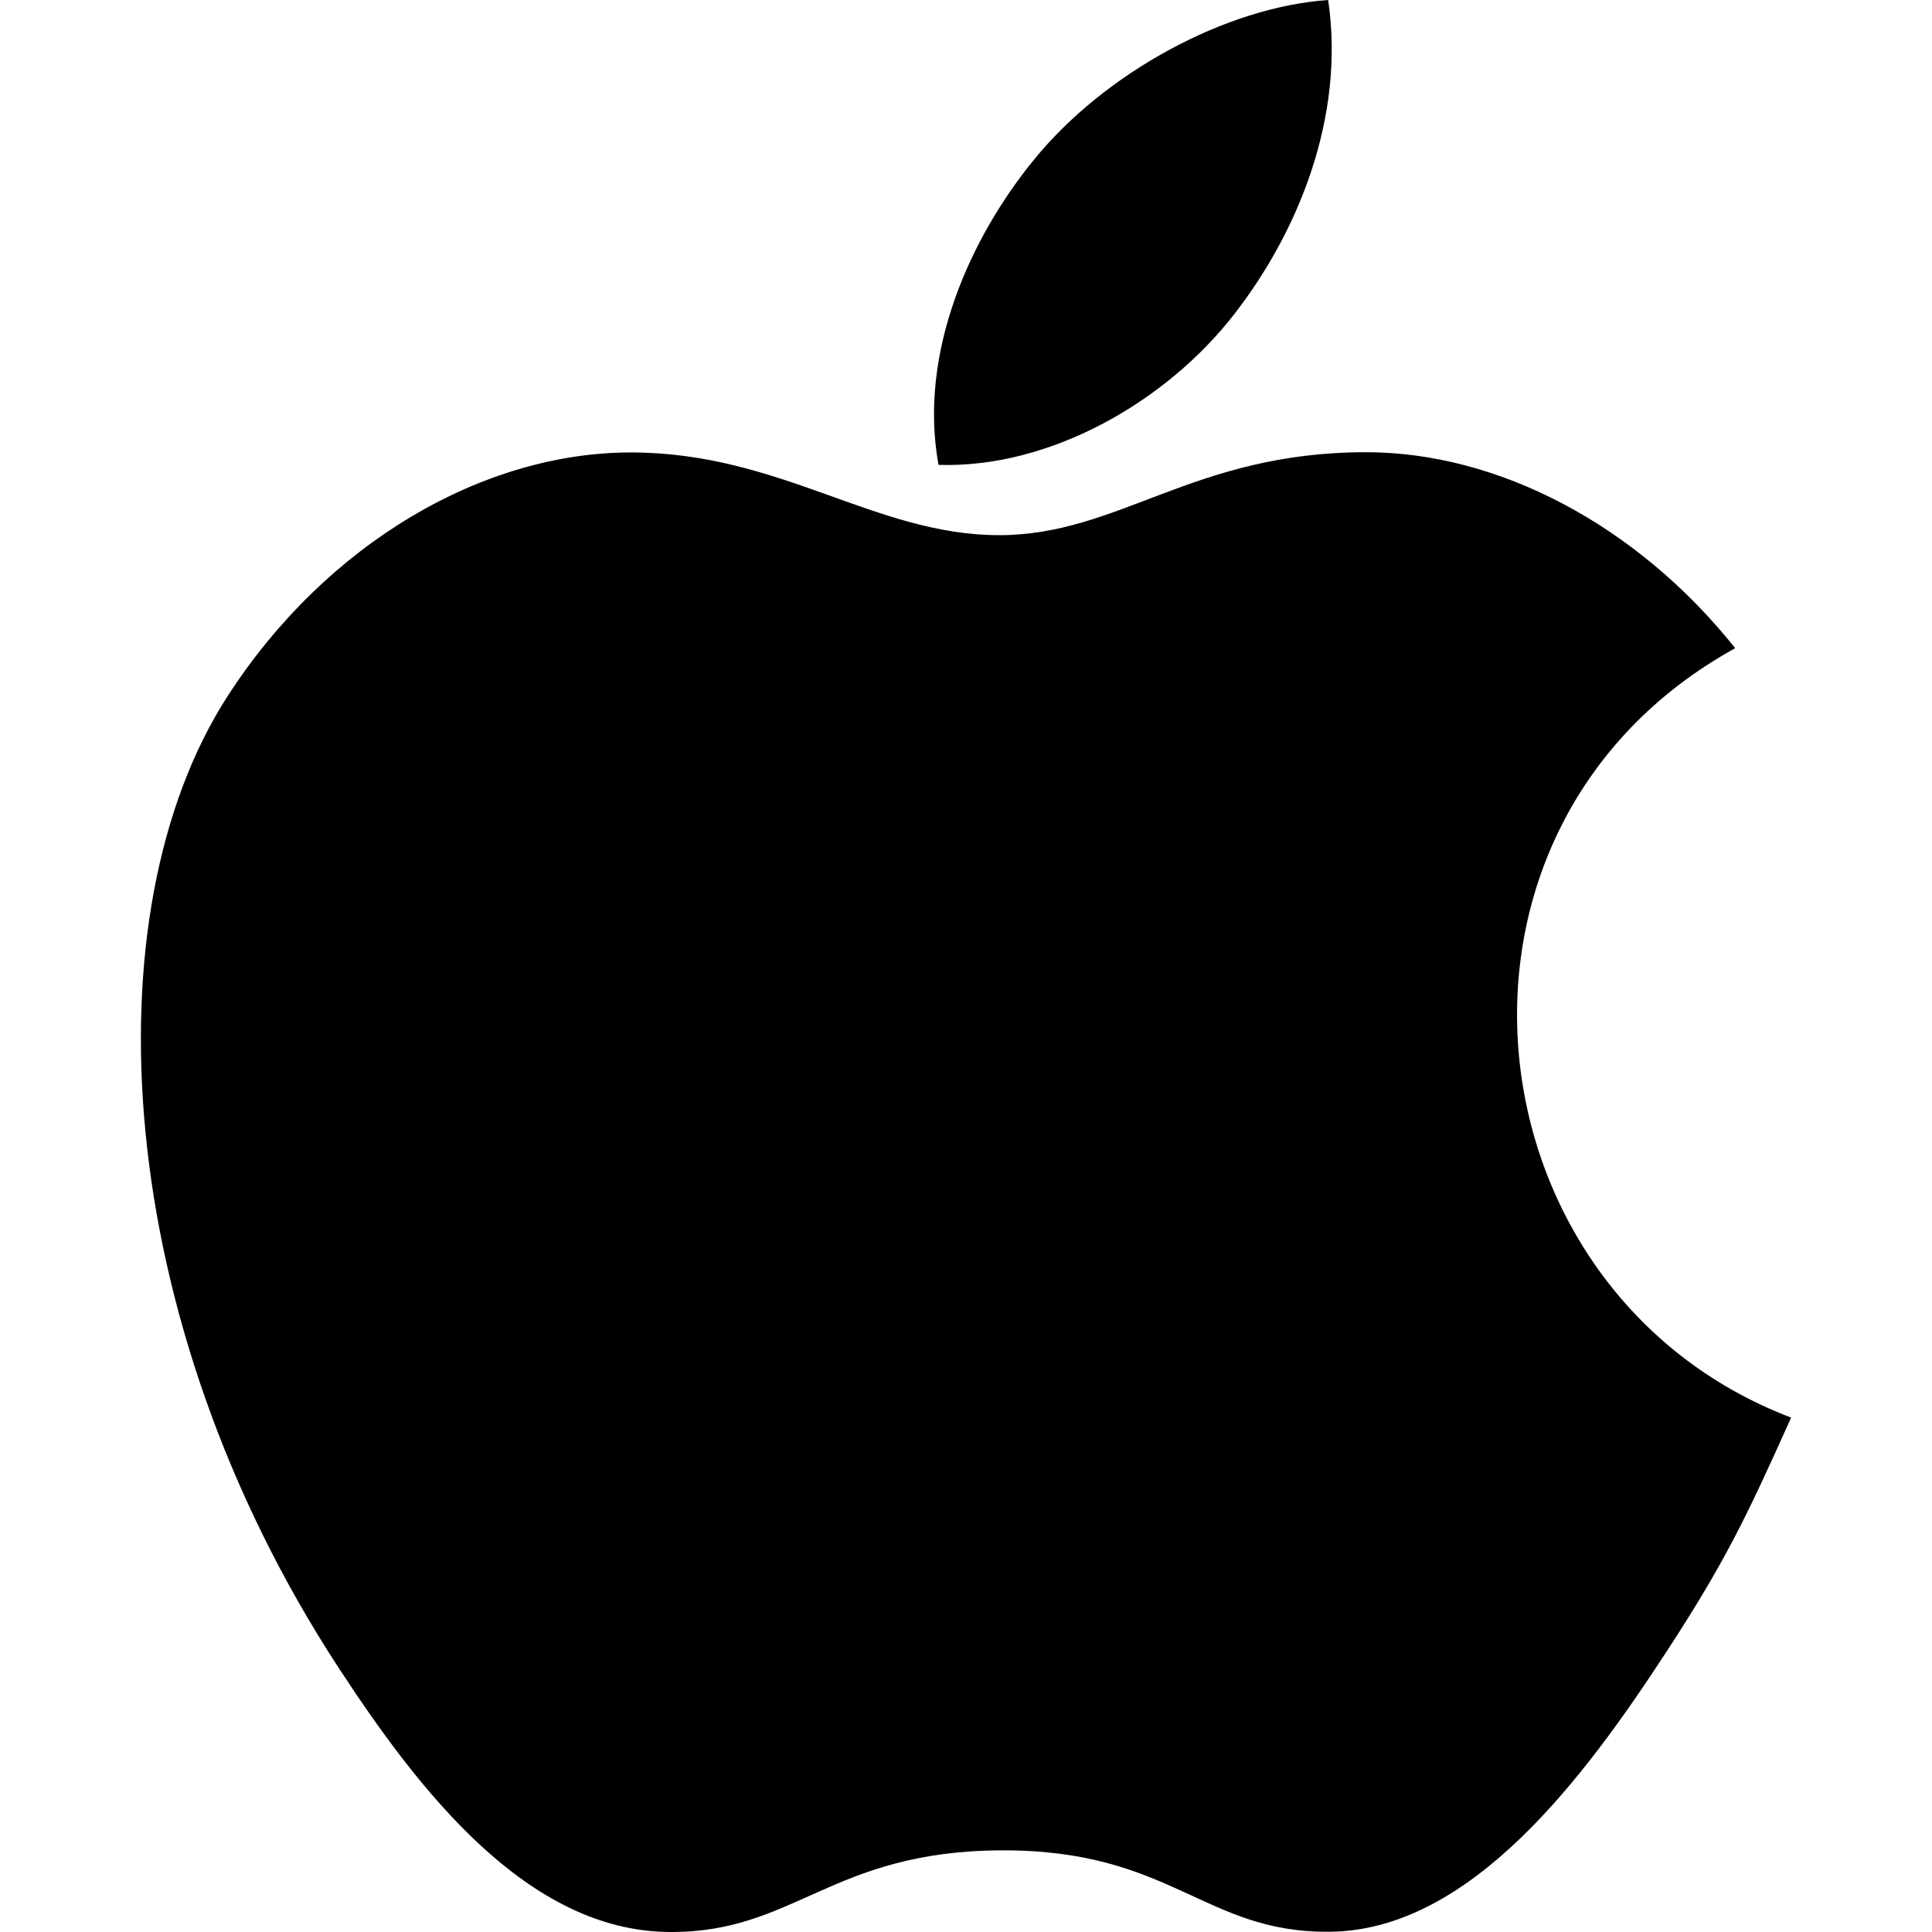
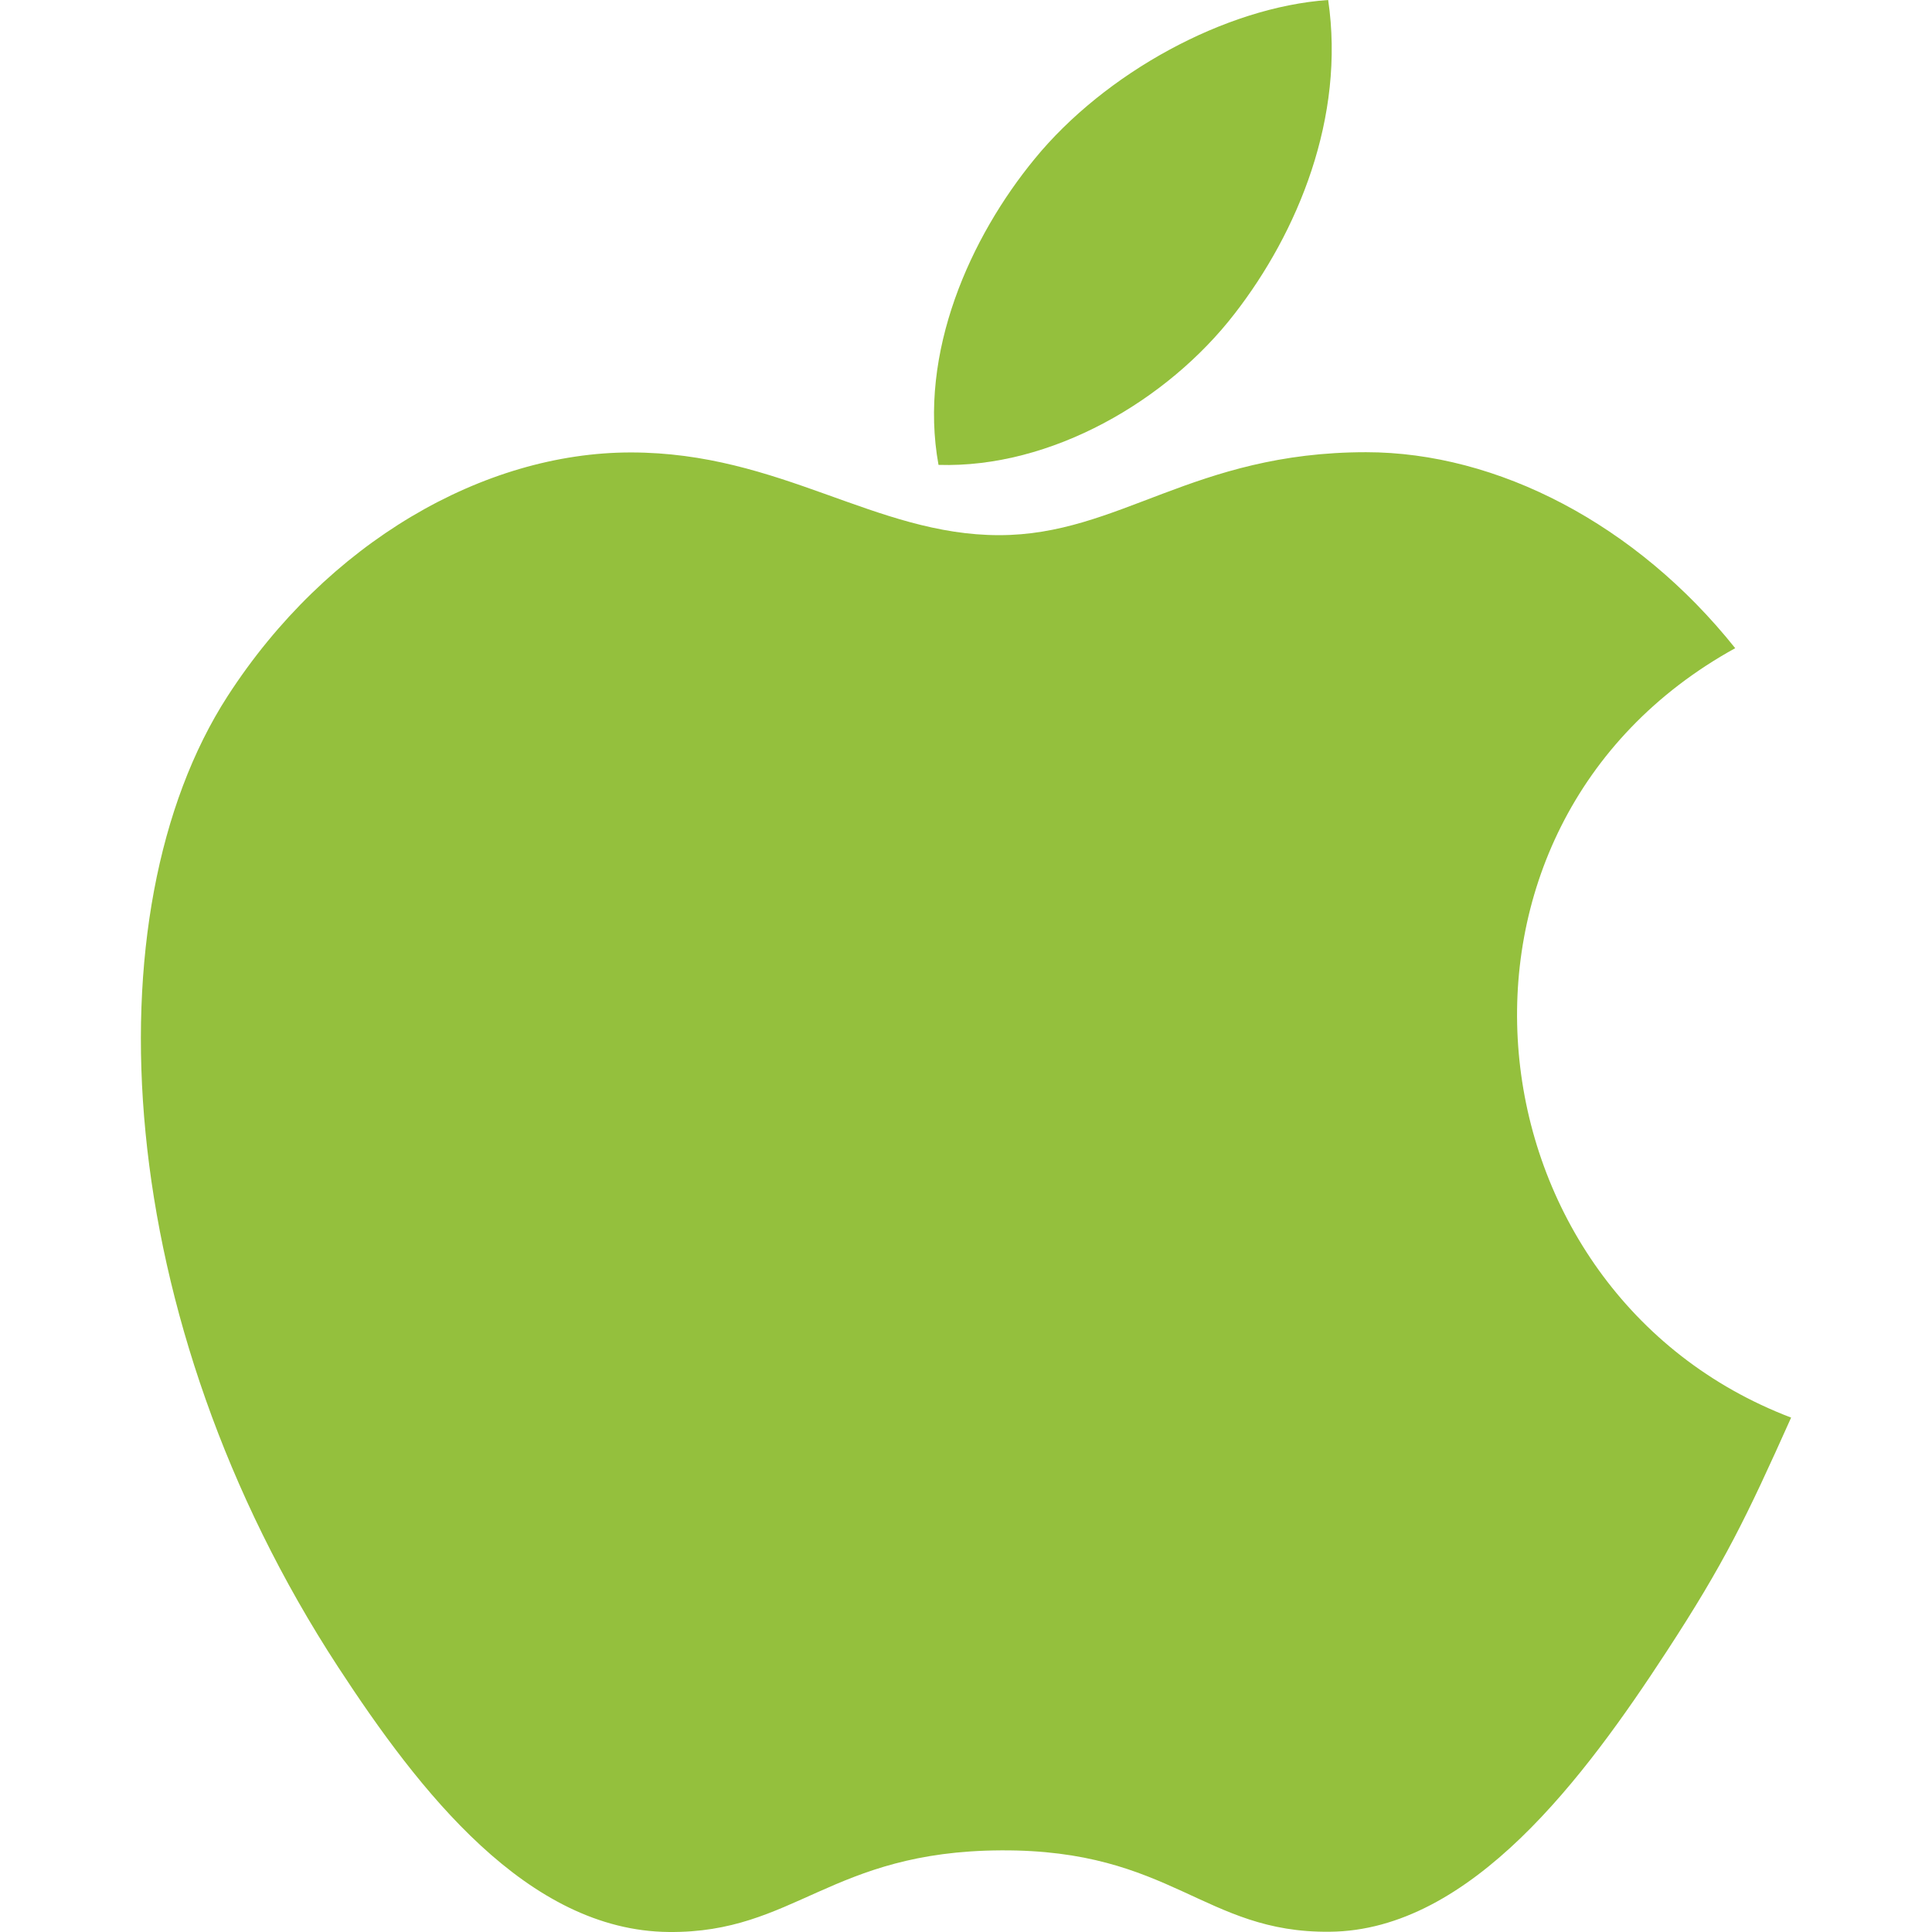
- <svg xmlns="http://www.w3.org/2000/svg" version="1.1" id="Capa_1" x="0px" y="0px" viewBox="0 0 512.003 512.003" style="enable-background:new 0 0 512.003 512.003;" xml:space="preserve">
+ <svg xmlns="http://www.w3.org/2000/svg" version="1.1" id="Capa_1" x="0px" y="0px" fill="#94c03d" viewBox="0 0 512.003 512.003" style="enable-background:new 0 0 512.003 512.003;" xml:space="preserve">
  <g>
    <g>
      <path d="M351.98,0c-27.296,1.888-59.2,19.36-77.792,42.112c-16.96,20.64-30.912,51.296-25.472,81.088    c29.824,0.928,60.64-16.96,78.496-40.096C343.916,61.568,356.556,31.104,351.98,0z" />
    </g>
  </g>
  <g>
    <g>
      <path d="M459.852,171.776c-26.208-32.864-63.04-51.936-97.824-51.936c-45.92,0-65.344,21.984-97.248,21.984    c-32.896,0-57.888-21.92-97.6-21.92c-39.008,0-80.544,23.84-106.88,64.608c-37.024,57.408-30.688,165.344,29.312,257.28    c21.472,32.896,50.144,69.888,87.648,70.208c33.376,0.32,42.784-21.408,88-21.632c45.216-0.256,53.792,21.92,87.104,21.568    c37.536-0.288,67.776-41.28,89.248-74.176c15.392-23.584,21.12-35.456,33.056-62.08    C387.852,342.624,373.932,219.168,459.852,171.776z" />
    </g>
  </g>
  <g>
</g>
  <g>
</g>
  <g>
</g>
  <g>
</g>
  <g>
</g>
  <g>
</g>
  <g>
</g>
  <g>
</g>
  <g>
</g>
  <g>
</g>
  <g>
</g>
  <g>
</g>
  <g>
</g>
  <g>
</g>
  <g>
</g>
</svg>
